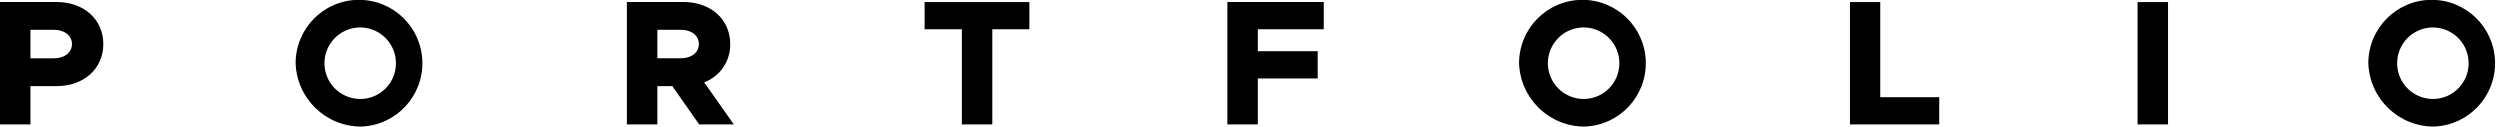
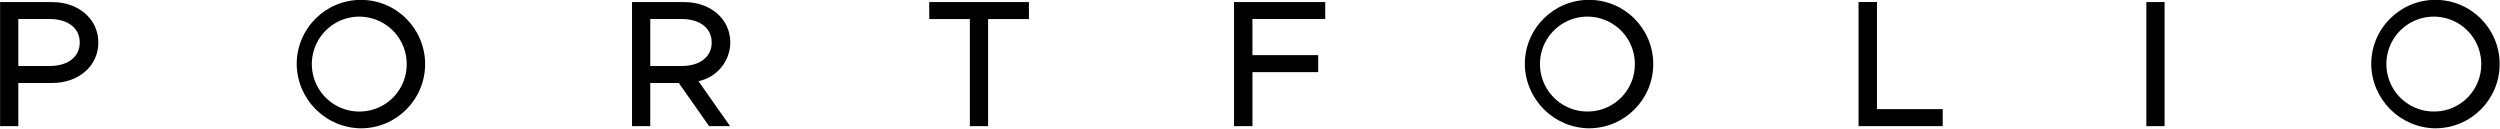
- <svg xmlns="http://www.w3.org/2000/svg" width="294.625" height="14.906" viewBox="0 0 294.625 14.906">
+ <svg xmlns="http://www.w3.org/2000/svg" width="290.594" height="14.906" viewBox="0 0 290.594 14.906">
  <defs>
    <style>
      .cls-1 {
        fill-rule: evenodd;
      }
    </style>
  </defs>
-   <path id="PORTFOLIO_.svg" data-name="PORTFOLIO .svg" class="cls-1" d="M178.278,385.6h3.591v-4.514h3.107c3.17,0,5.48-2.037,5.48-4.955s-2.31-4.955-5.48-4.955h-6.7V385.6Zm3.591-7.79v-3.359h2.771c1.239,0,2.121.672,2.121,1.68s-0.882,1.679-2.121,1.679h-2.771Zm39,8.042a7.469,7.469,0,1,0-7.748-7.475A7.721,7.721,0,0,0,220.865,385.854Zm0-3.255a4.212,4.212,0,1,1,4.073-4.22A4.2,4.2,0,0,1,220.865,382.6Zm43.889,3-3.486-4.955a4.745,4.745,0,0,0,3.066-4.514c0-2.919-2.31-4.955-5.48-4.955h-6.7V385.6h3.59v-4.514h1.764l3.17,4.514h4.074Zm-9.008-11.149h2.772c1.239,0,2.12.672,2.12,1.68s-0.881,1.679-2.12,1.679h-2.772v-3.359ZM291.635,385.6h3.59V374.39h4.368v-3.212H287.247v3.212h4.388V385.6Zm42.65-11.212v-3.212H322.926V385.6h3.59v-5.417h7.055v-3.212h-7.055V374.39h7.769Zm30.765,11.464a7.469,7.469,0,1,0-7.747-7.475A7.722,7.722,0,0,0,365.05,385.854Zm0-3.255a4.212,4.212,0,1,1,4.073-4.22A4.206,4.206,0,0,1,365.05,382.6Zm34.819-.209V371.178H396.3V385.6h10.519V382.39h-6.949Zm30.324,3.212h3.59V371.178h-3.59V385.6Zm34.942,0.252a7.469,7.469,0,1,0-7.747-7.475A7.721,7.721,0,0,0,465.135,385.854Zm0-3.255a4.212,4.212,0,1,1,4.074-4.22A4.206,4.206,0,0,1,465.135,382.6Z" transform="translate(-178.281 -370.938)" />
+   <path id="PORTFOLIO.svg" class="cls-1" d="M178.509,385.6h2.121v-5.018h3.947c3.045,0,5.354-1.953,5.354-4.7s-2.309-4.7-5.354-4.7h-6.068V385.6Zm2.121-6.992v-5.459h3.653c2.079,0,3.486,1.029,3.486,2.73s-1.407,2.729-3.486,2.729H180.63Zm39.857,7.244a7.464,7.464,0,1,0-7.5-7.475A7.555,7.555,0,0,0,220.487,385.854Zm0-1.953a5.516,5.516,0,1,1,5.291-5.522A5.488,5.488,0,0,1,220.487,383.9Zm42.9-8.02c0-2.751-2.31-4.7-5.354-4.7h-6.068V385.6h2.12v-5.018H257.4l3.527,5.018h2.436l-3.675-5.228A4.631,4.631,0,0,0,263.389,375.881Zm-9.3-2.73h3.654c2.078,0,3.485,1.029,3.485,2.73s-1.407,2.729-3.485,2.729h-3.654v-5.459ZM291.236,385.6h2.121V373.151H298.1v-1.973h-11.59v1.973h4.724V385.6Zm41.306-12.451v-1.973h-10.6V385.6h2.141v-6.278h7.643V377.35H324.08v-4.2h8.462Zm30.7,12.7a7.464,7.464,0,1,0-7.5-7.475A7.556,7.556,0,0,0,363.244,385.854Zm0-1.953a5.516,5.516,0,1,1,5.291-5.522A5.489,5.489,0,0,1,363.244,383.9Zm33.433-.273v-12.45h-2.142V385.6h9.784v-1.974h-7.642Zm31.311,1.974h2.121V371.178h-2.121V385.6Zm33.64,0.252a7.464,7.464,0,1,0-7.5-7.475A7.555,7.555,0,0,0,461.628,385.854Zm0-1.953a5.516,5.516,0,1,1,5.291-5.522A5.489,5.489,0,0,1,461.628,383.9Z" transform="translate(-178.5 -370.938)" />
</svg>
